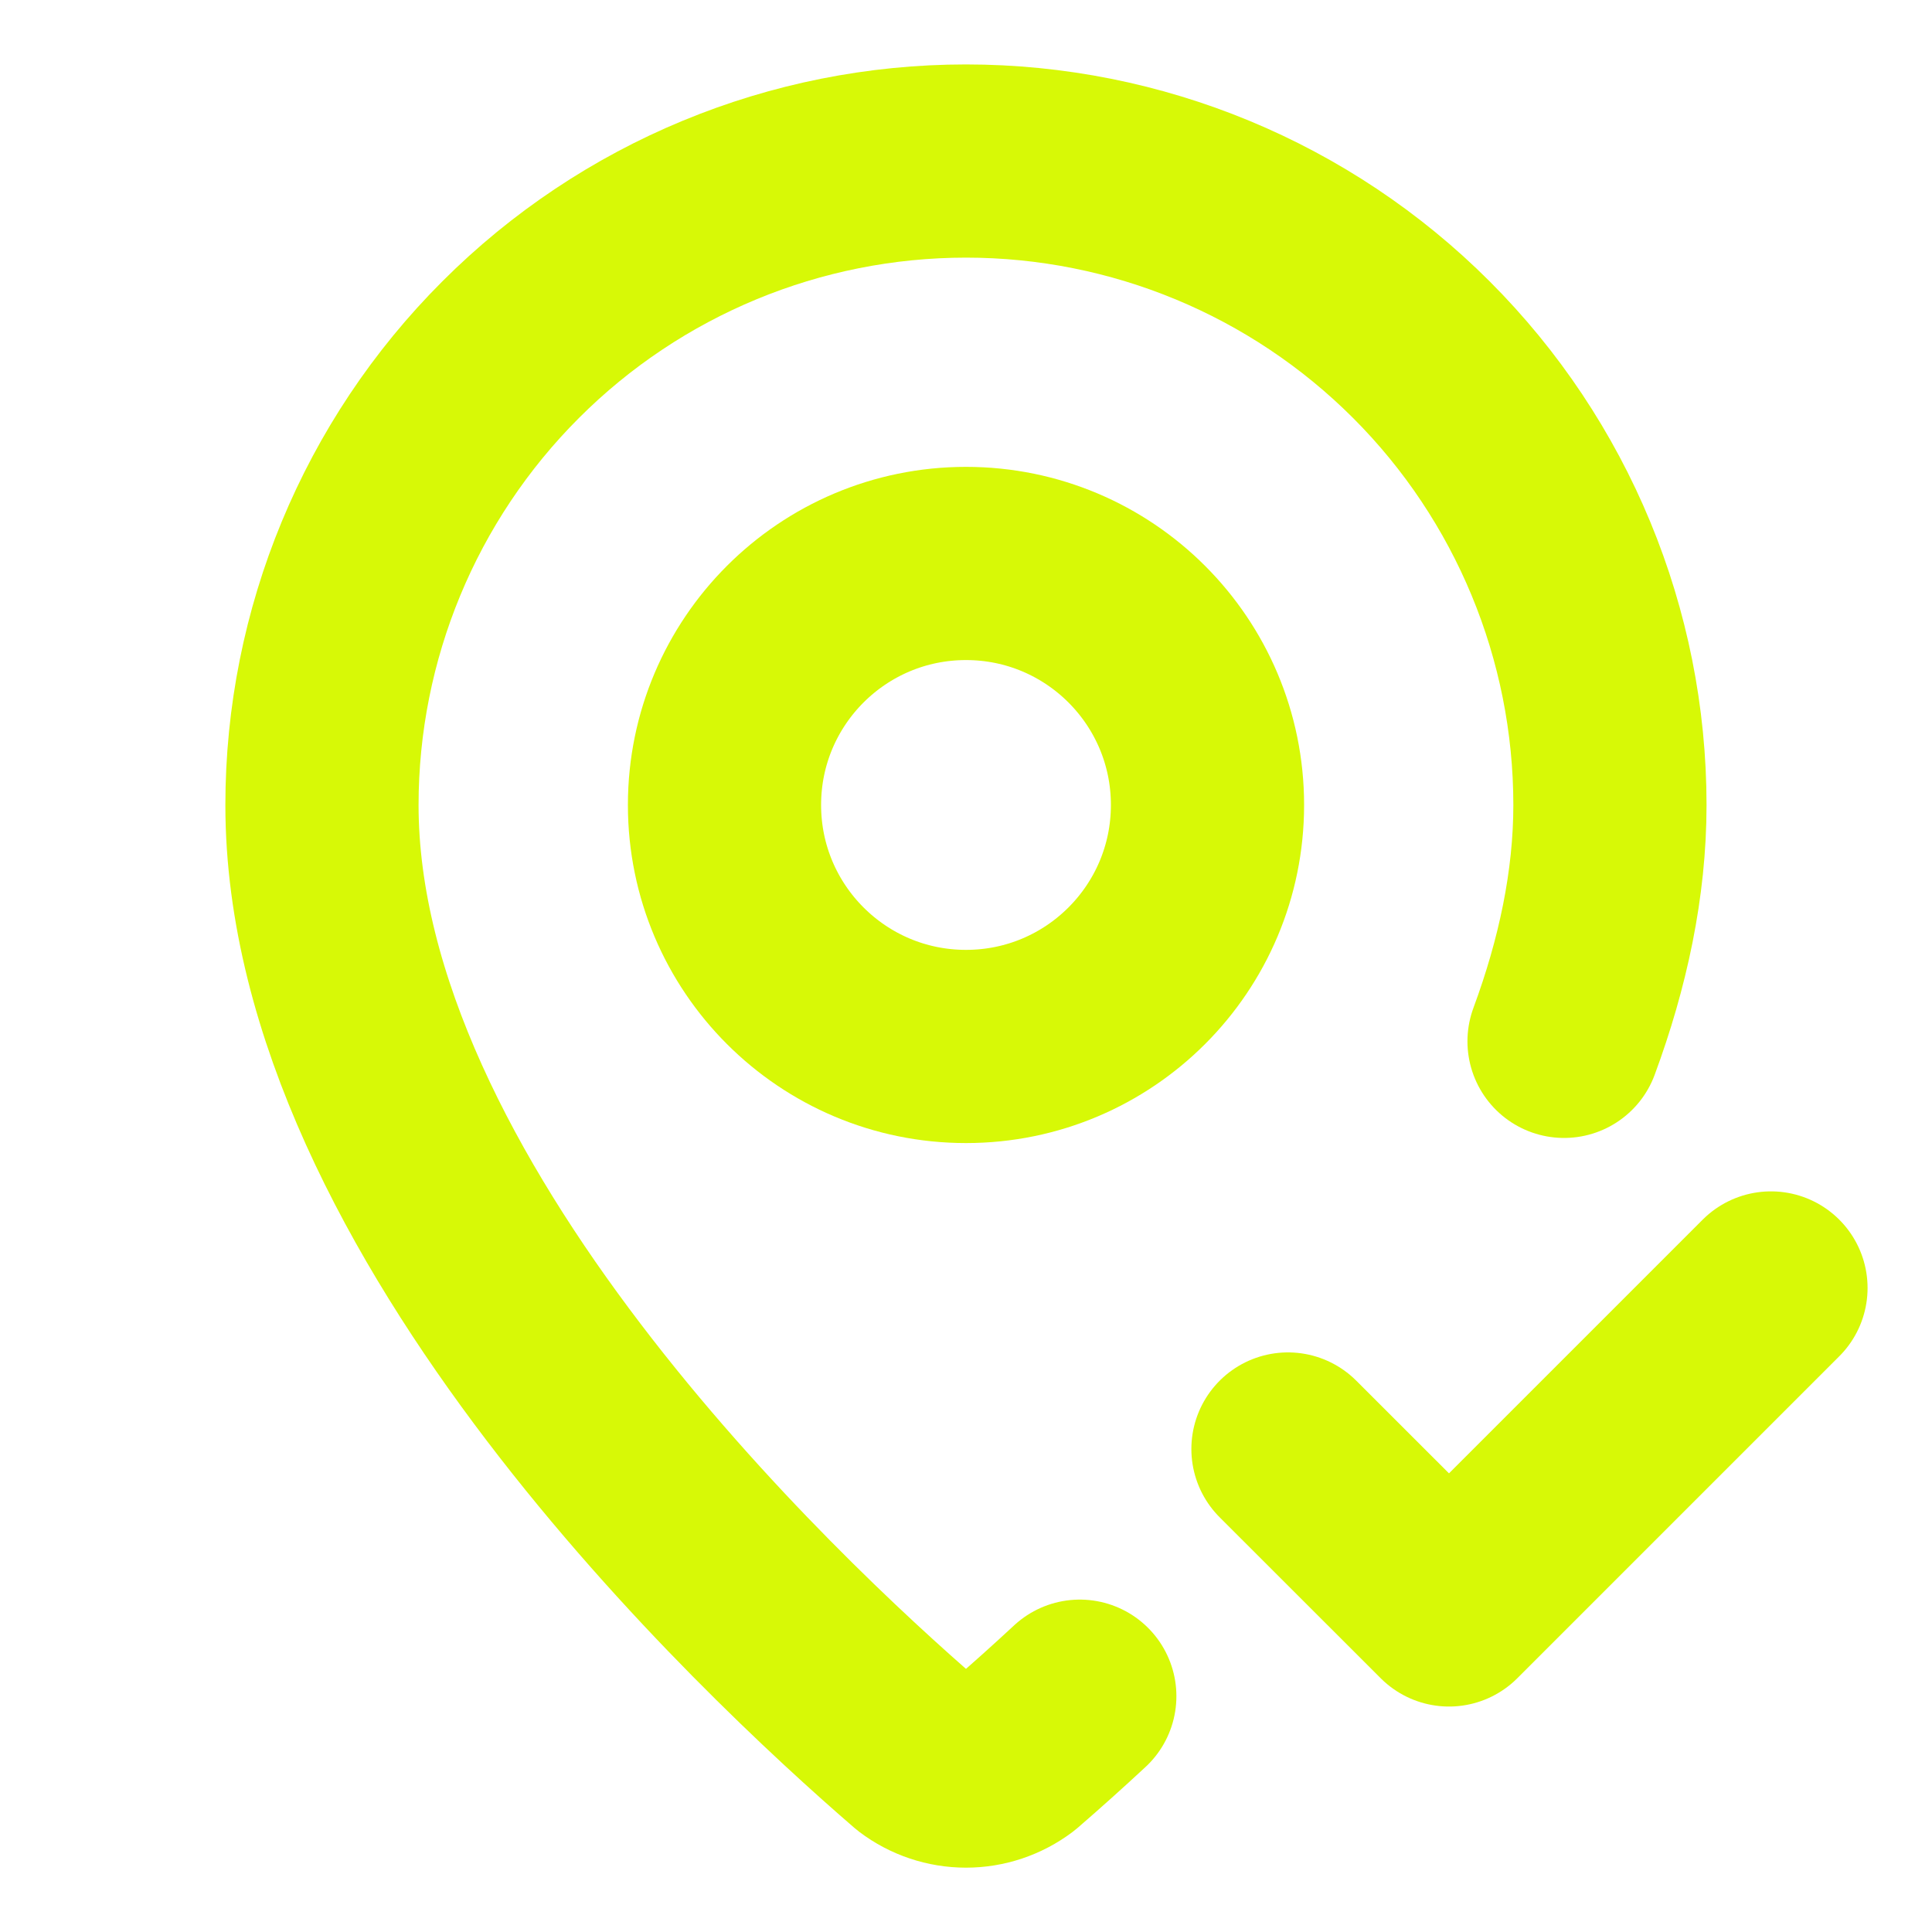
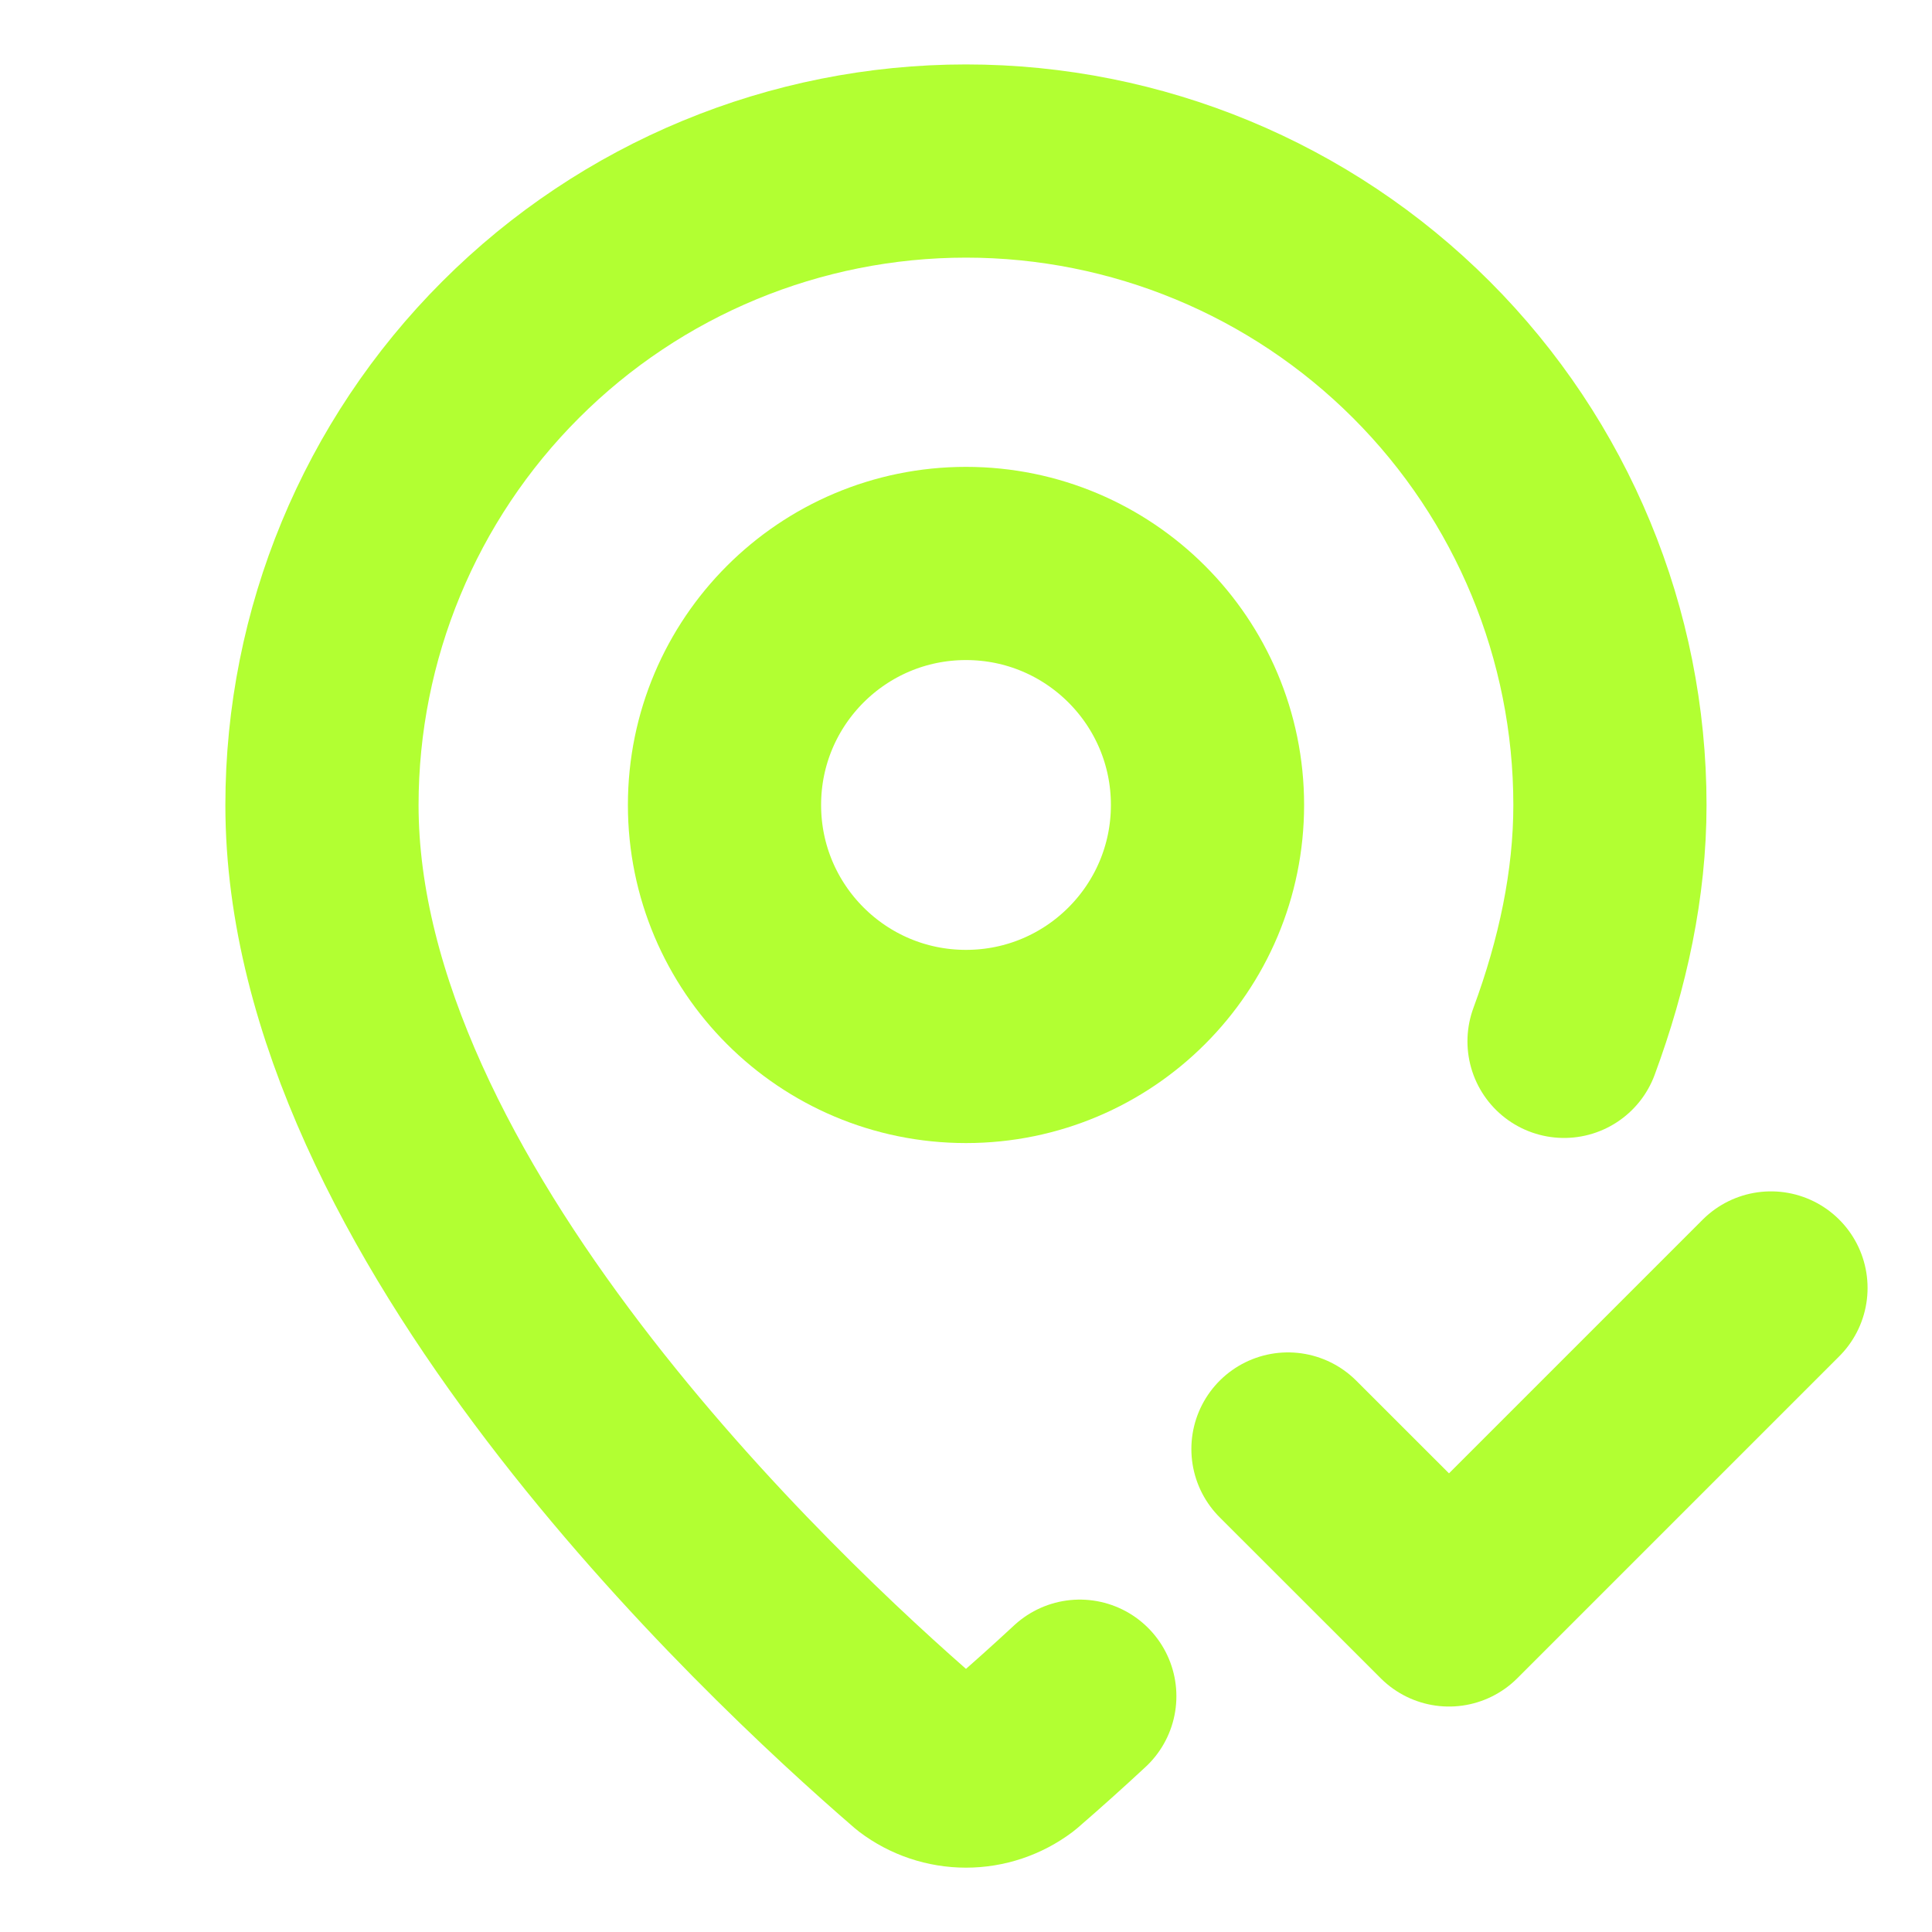
<svg xmlns="http://www.w3.org/2000/svg" width="20" height="20" viewBox="0 0 20 20" fill="none">
-   <path d="M16.191 10.78C16.489 9.974 16.666 9.15 16.666 8.334C16.666 6.566 15.964 4.87 14.714 3.62C13.463 2.369 11.768 1.667 10 1.667C8.232 1.667 6.536 2.369 5.286 3.62C4.035 4.87 3.333 6.566 3.333 8.334C3.333 12.495 7.949 16.828 9.499 18.166C9.643 18.275 9.819 18.334 10 18.334C10.18 18.334 10.356 18.275 10.501 18.166C10.73 17.968 10.956 17.765 11.178 17.559" stroke="#D7F906" stroke-width="2" stroke-linecap="round" stroke-linejoin="round" />
-   <path d="M10 10.833C11.381 10.833 12.5 9.714 12.5 8.333C12.5 6.952 11.381 5.833 10 5.833C8.619 5.833 7.5 6.952 7.5 8.333C7.5 9.714 8.619 10.833 10 10.833Z" stroke="#D7F906" stroke-width="2" stroke-linecap="round" stroke-linejoin="round" />
-   <path d="M13.333 15L15 16.666L18.333 13.333" stroke="#D7F906" stroke-width="2" stroke-linecap="round" stroke-linejoin="round" />
+   <path d="M16.191 10.78C16.489 9.974 16.666 9.15 16.666 8.334C16.666 6.566 15.964 4.87 14.714 3.62C13.463 2.369 11.768 1.667 10 1.667C8.232 1.667 6.536 2.369 5.286 3.62C4.035 4.87 3.333 6.566 3.333 8.334C3.333 12.495 7.949 16.828 9.499 18.166C9.643 18.275 9.819 18.334 10 18.334C10.18 18.334 10.356 18.275 10.501 18.166C10.73 17.968 10.956 17.765 11.178 17.559" stroke="#B2FF32" stroke-width="2" stroke-linecap="round" stroke-linejoin="round" />
+   <path d="M10 10.833C11.381 10.833 12.5 9.714 12.5 8.333C12.5 6.952 11.381 5.833 10 5.833C8.619 5.833 7.5 6.952 7.5 8.333C7.5 9.714 8.619 10.833 10 10.833Z" stroke="#B2FF32" stroke-width="2" stroke-linecap="round" stroke-linejoin="round" />
+   <path d="M13.333 15L15 16.666L18.333 13.333" stroke="#B2FF32" stroke-width="2" stroke-linecap="round" stroke-linejoin="round" />
</svg>
